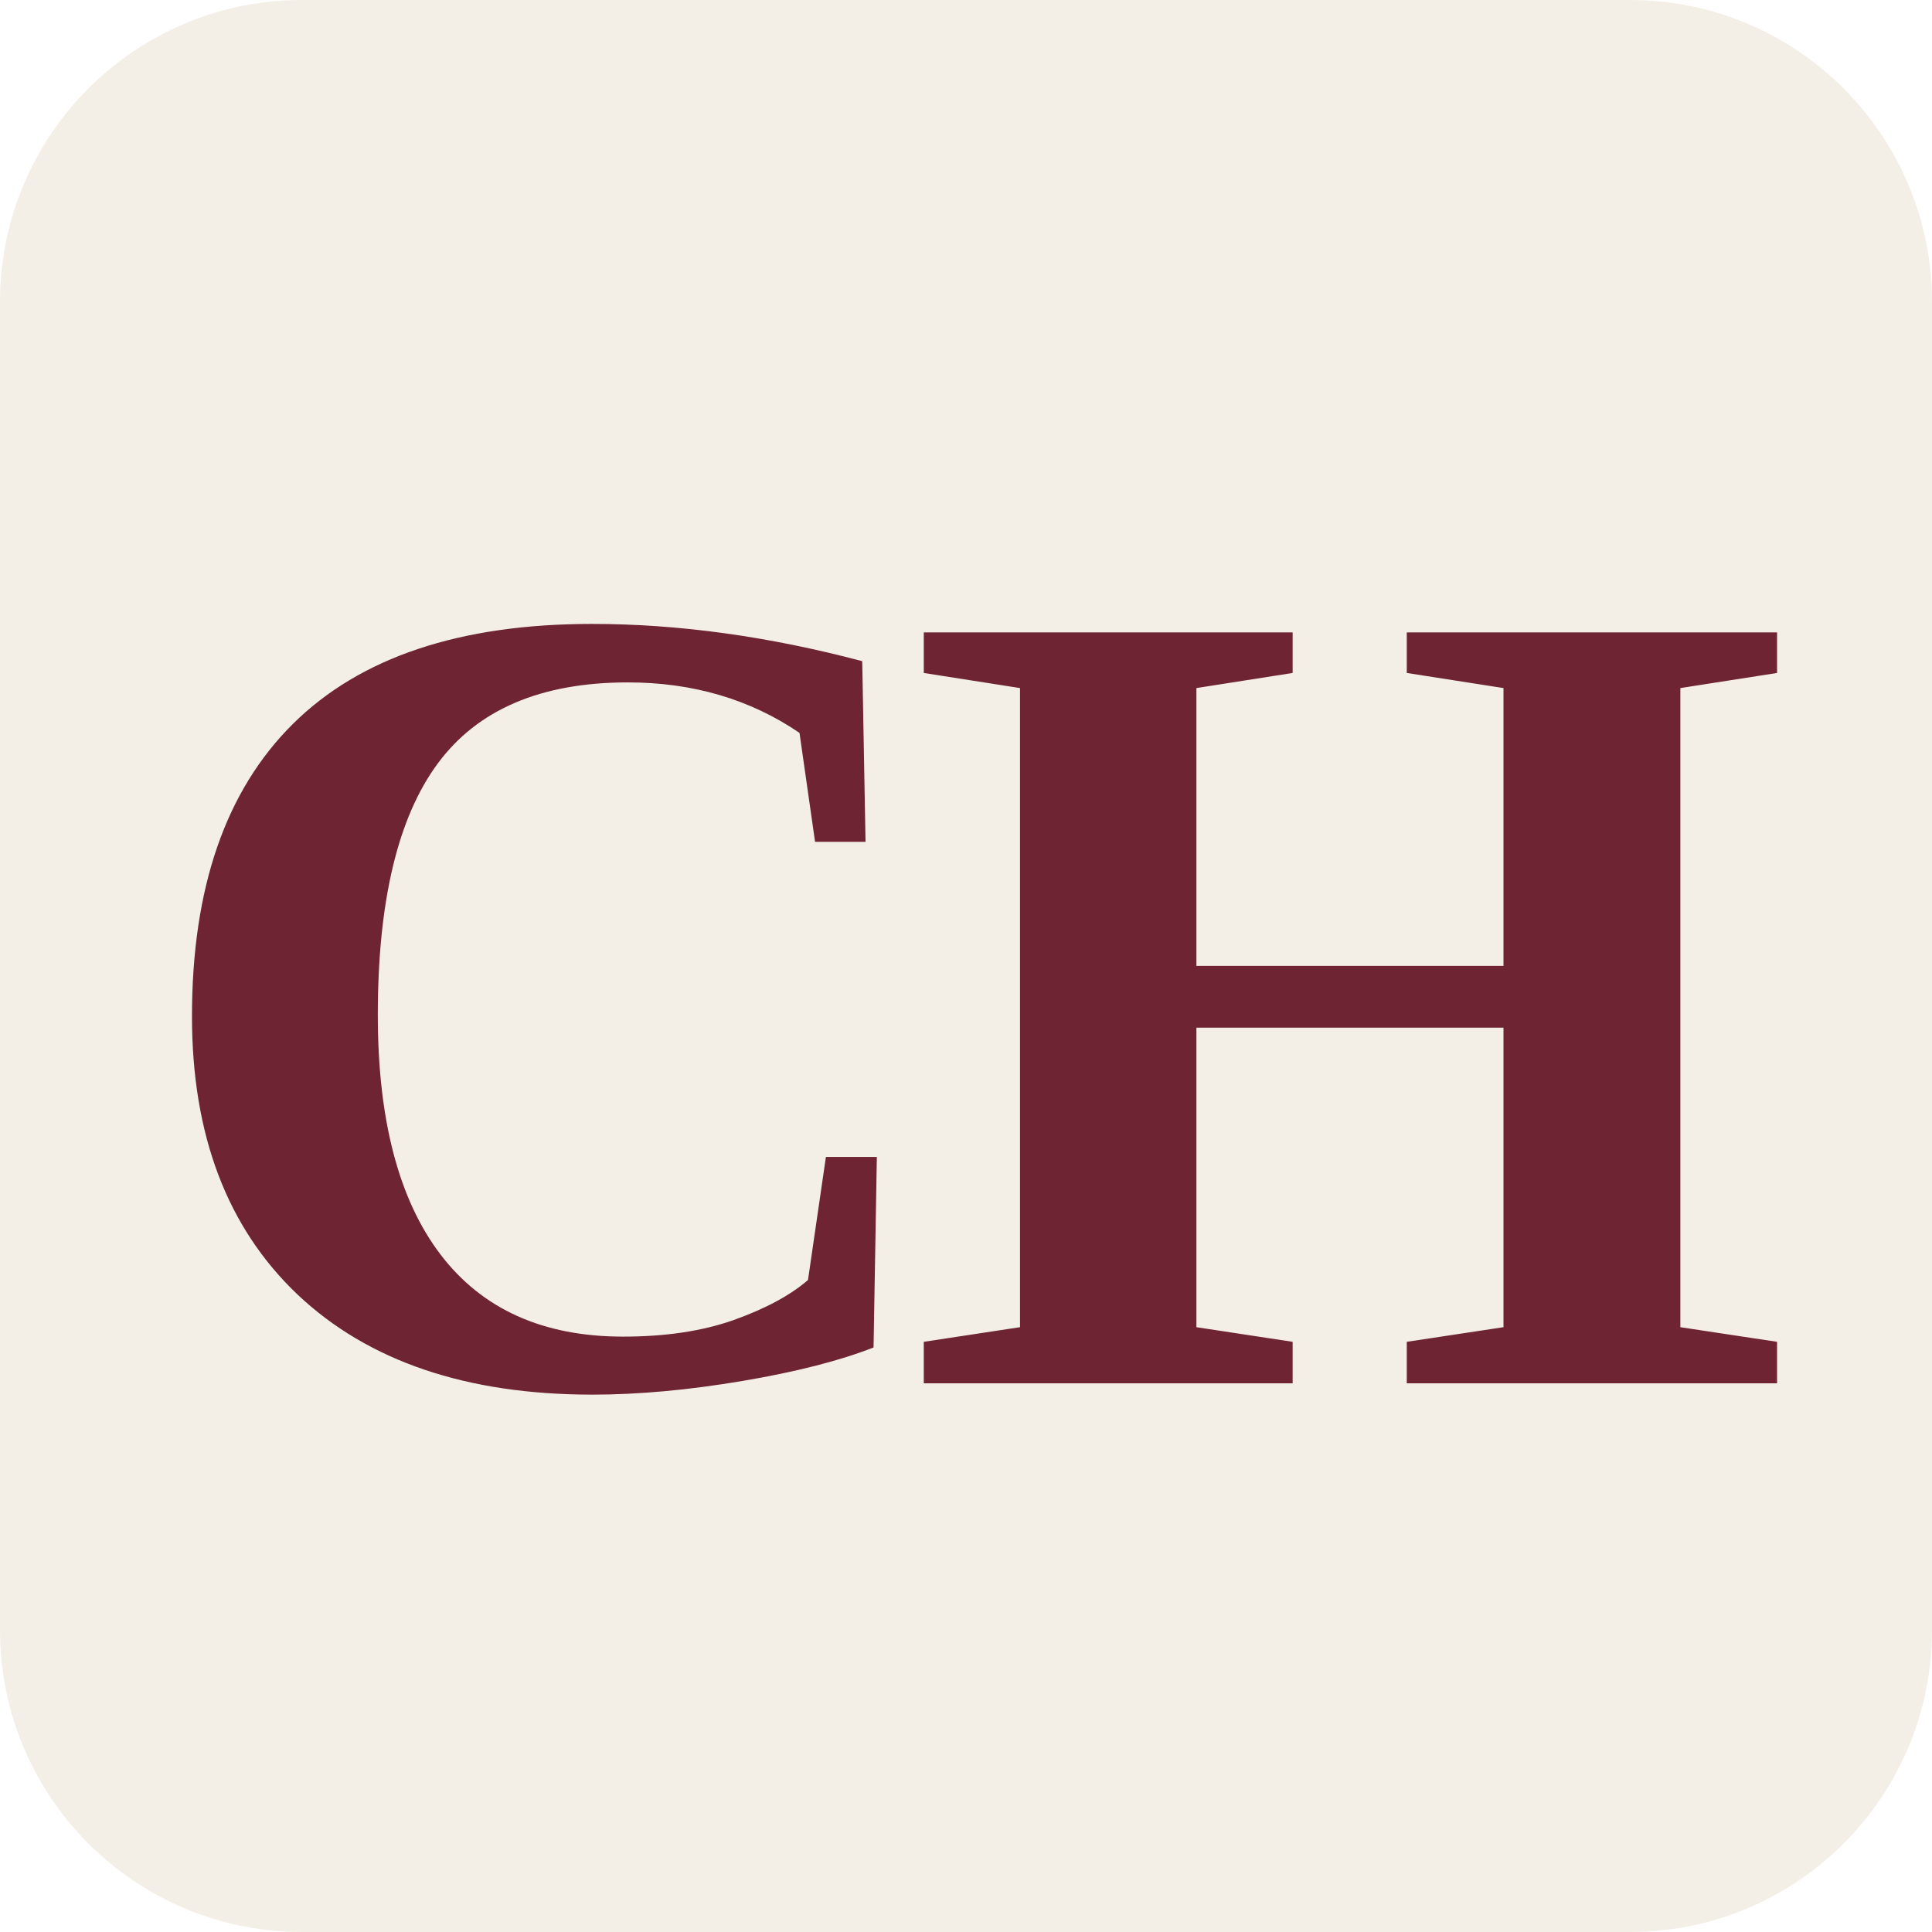
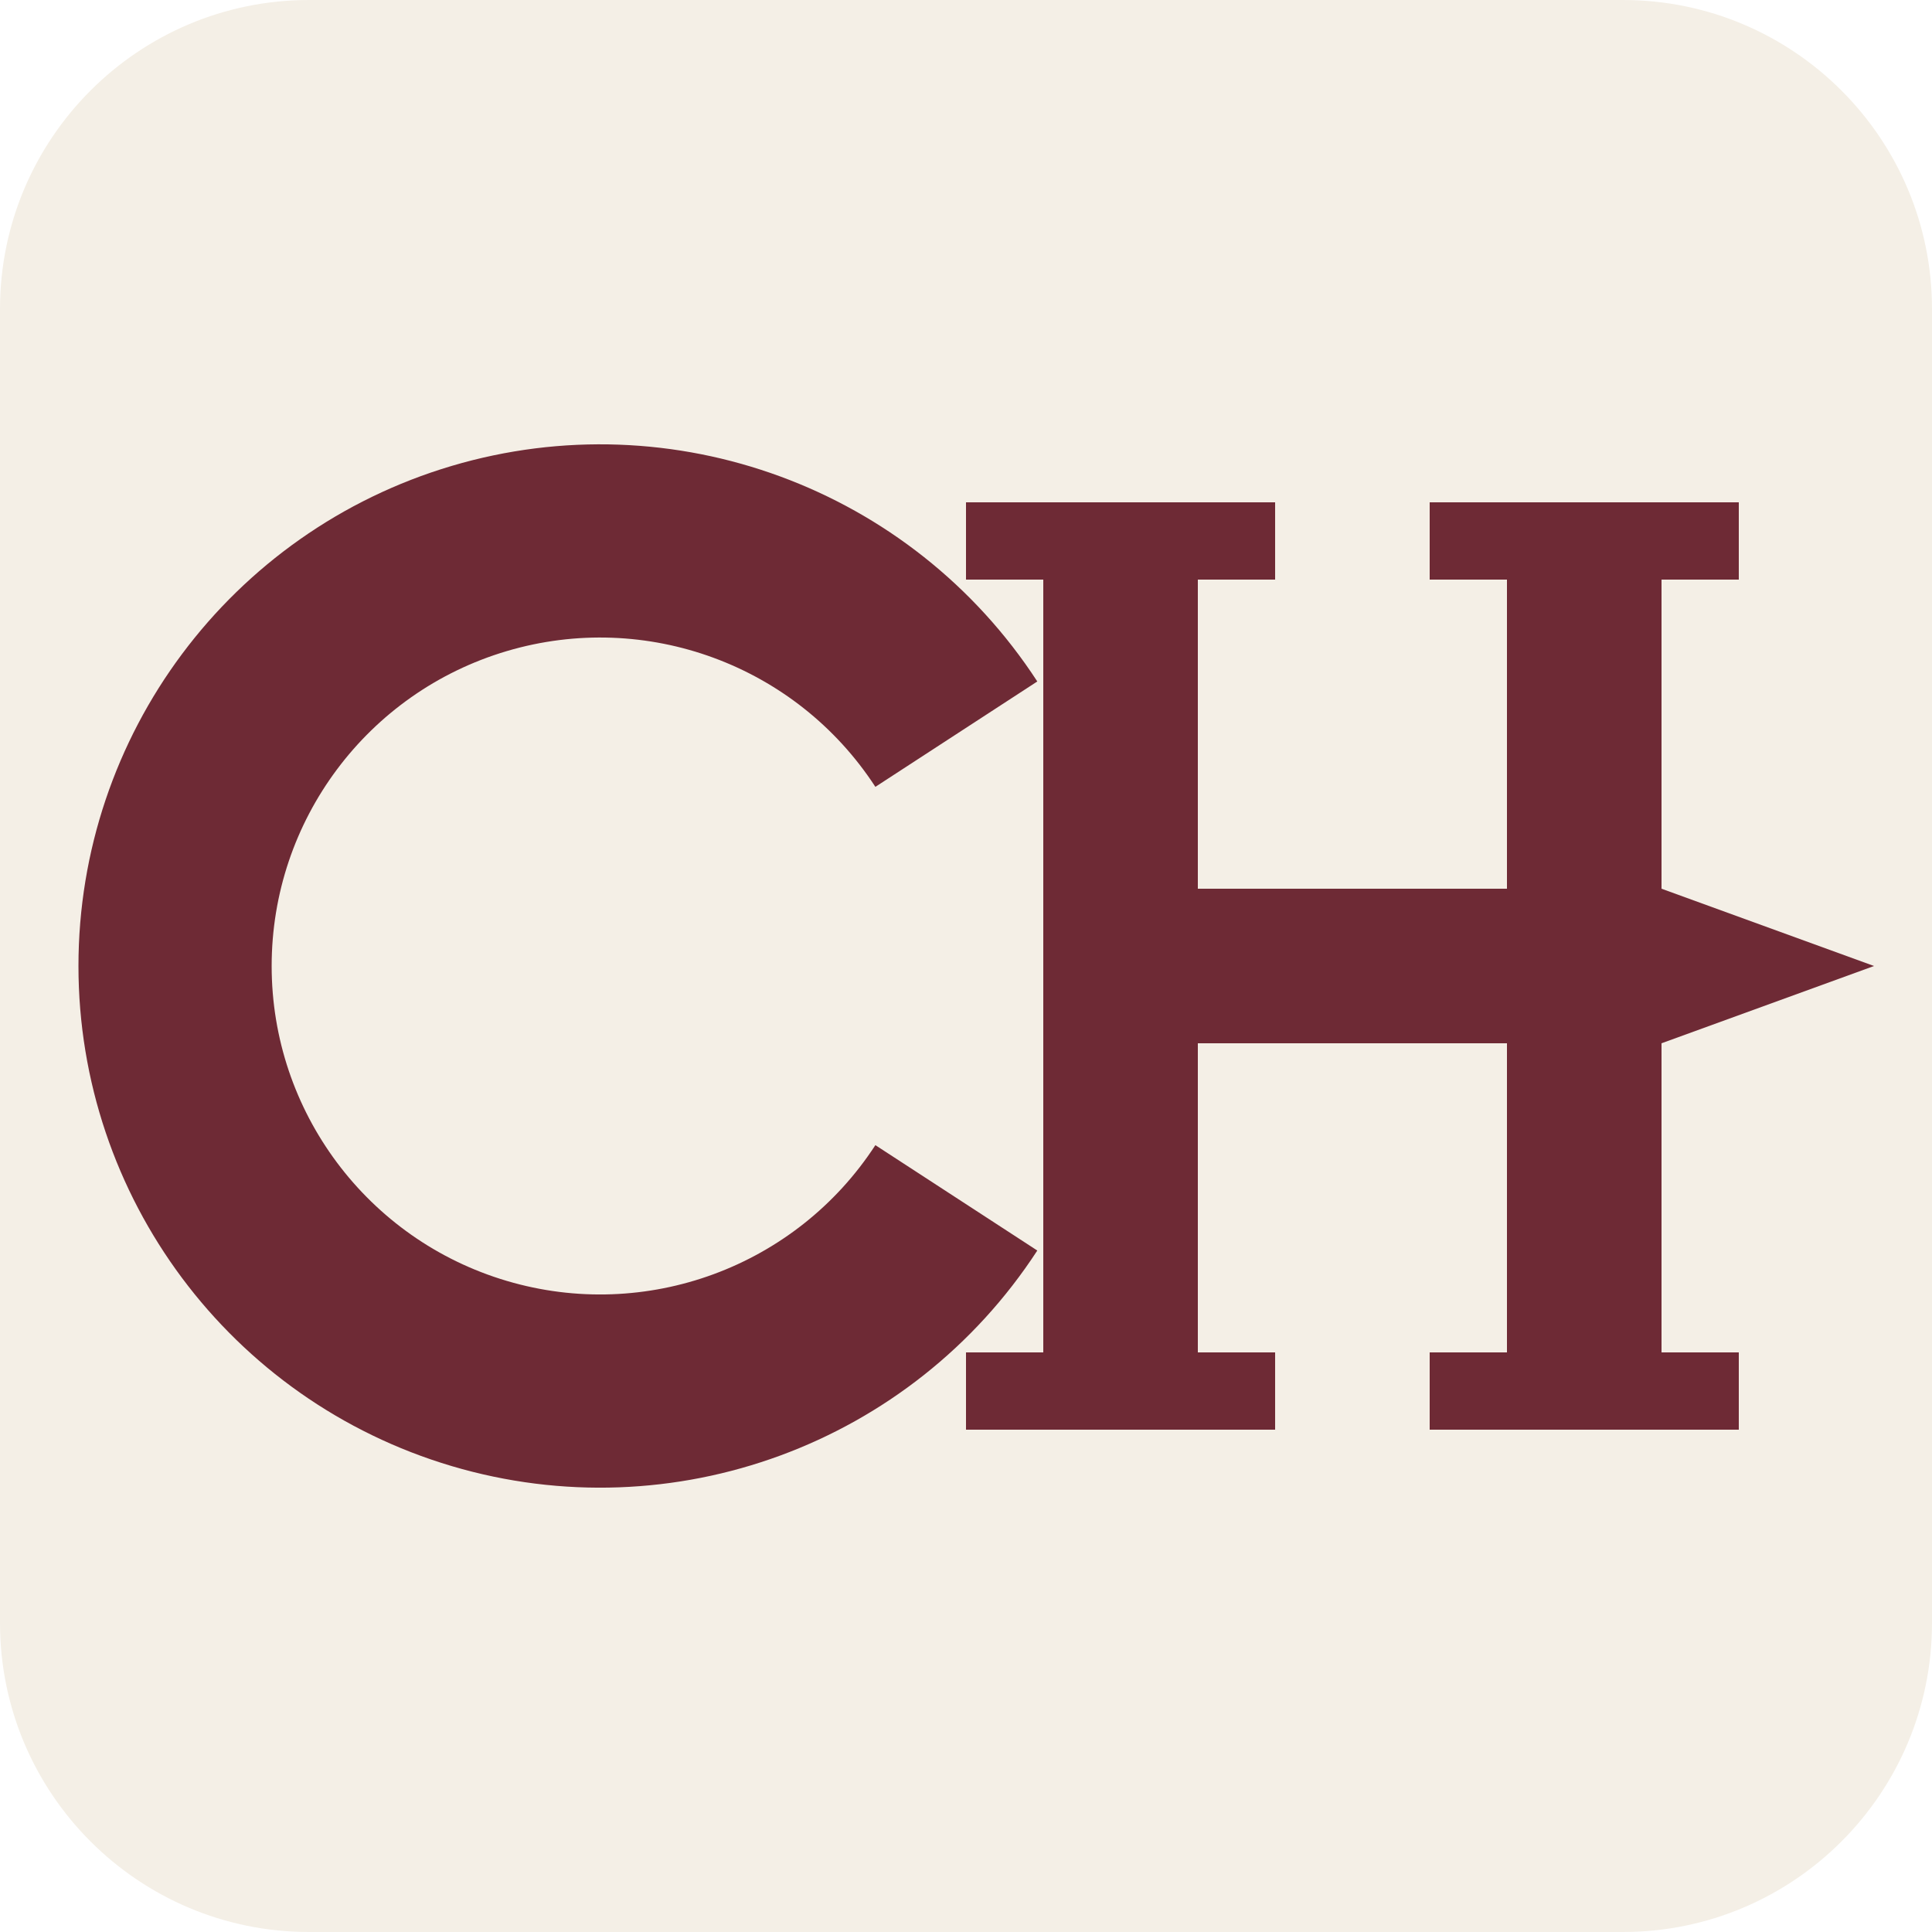
- <svg xmlns="http://www.w3.org/2000/svg" width="64" height="64" viewBox="0 0 64 64">
-   <rect width="64" height="64" rx="10" fill="#f4efe6" />
-   <text x="32" y="33" text-anchor="middle" dominant-baseline="central" font-family="Georgia, 'Times New Roman', serif" font-weight="700" font-size="38" letter-spacing="-2" fill="#6e2433">CH</text>
+ <svg xmlns="http://www.w3.org/2000/svg" width="64" height="64" viewBox="0 0 100 100">
+   <rect width="100" height="100" rx="16" fill="#f4efe6" />
+   <g fill="#6e2a35">
+     <path d="M49.5 38 A22 22 0 1 0 49.5 62" fill="none" stroke="#6e2a35" stroke-width="10" />
+     <rect x="54" y="26" width="8" height="48" />
+     <rect x="78" y="26" width="8" height="48" />
+     <rect x="54" y="46" width="32" height="8" />
+     <path d="M86 46 L97 50 L86 54 Z" />
+     <rect x="50" y="26" width="16" height="4" />
+     <rect x="50" y="70" width="16" height="4" />
+     <rect x="74" y="26" width="16" height="4" />
+     <rect x="74" y="70" width="16" height="4" />
+   </g>
</svg>
